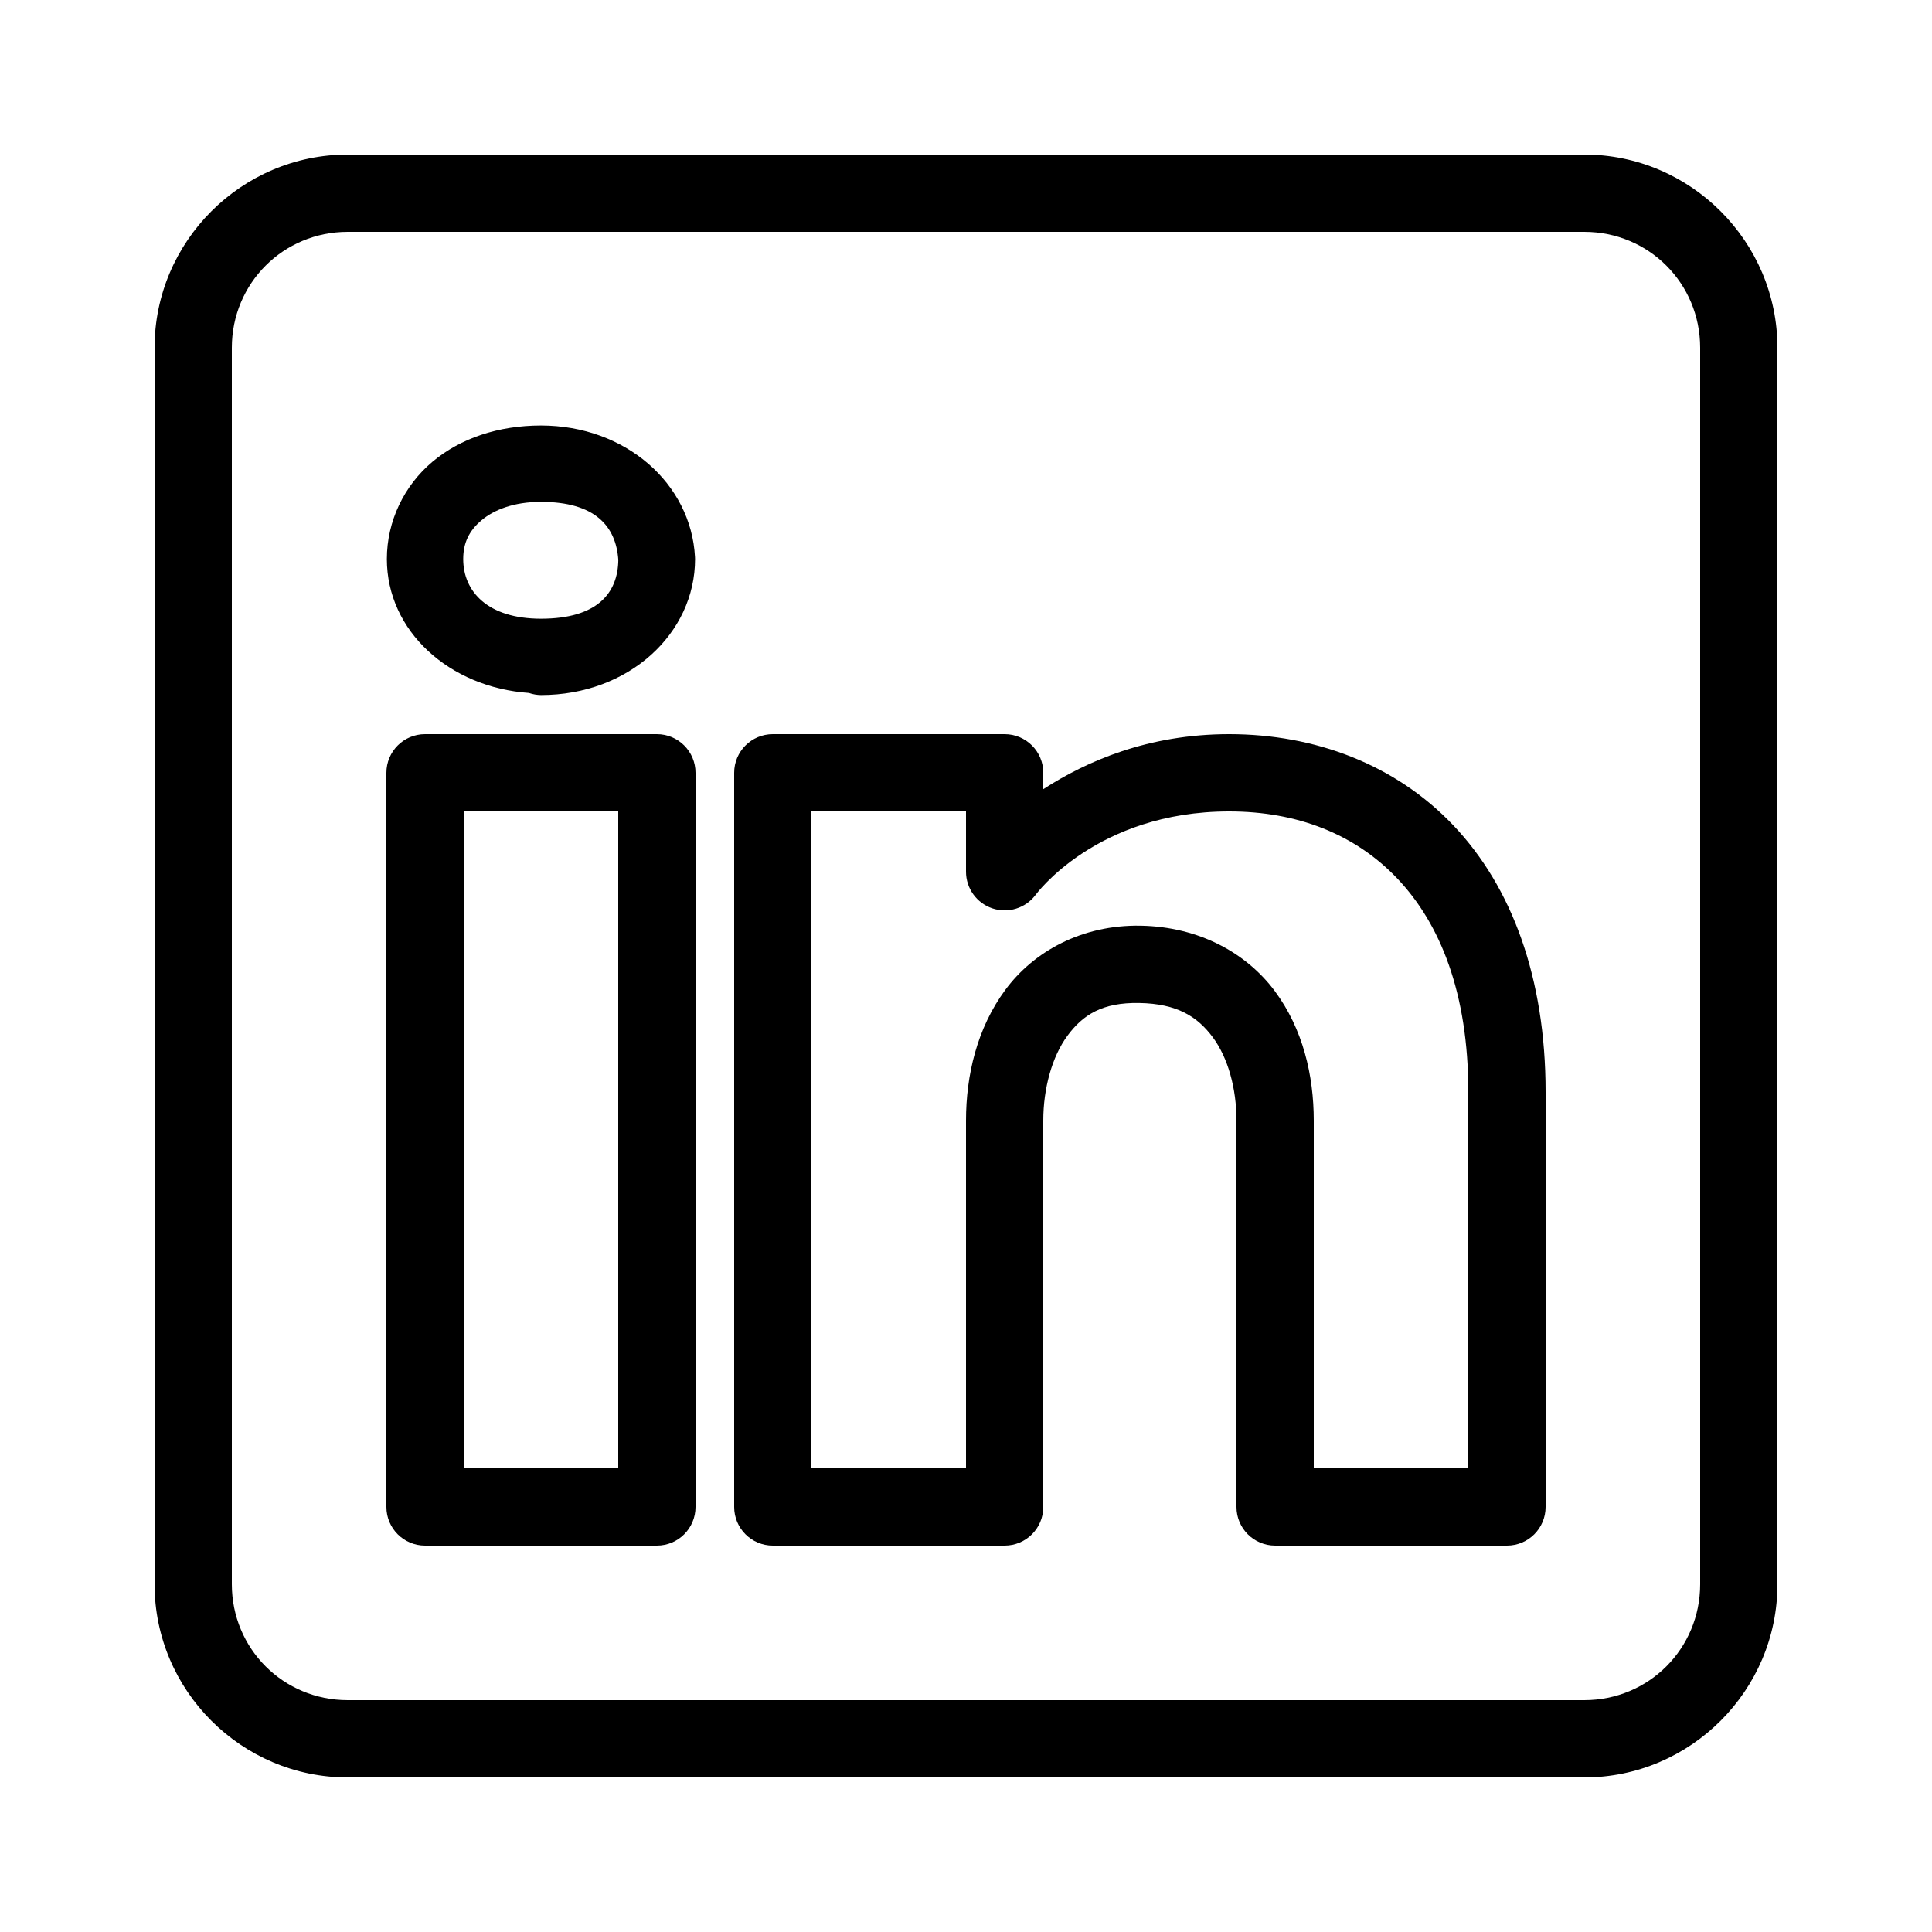
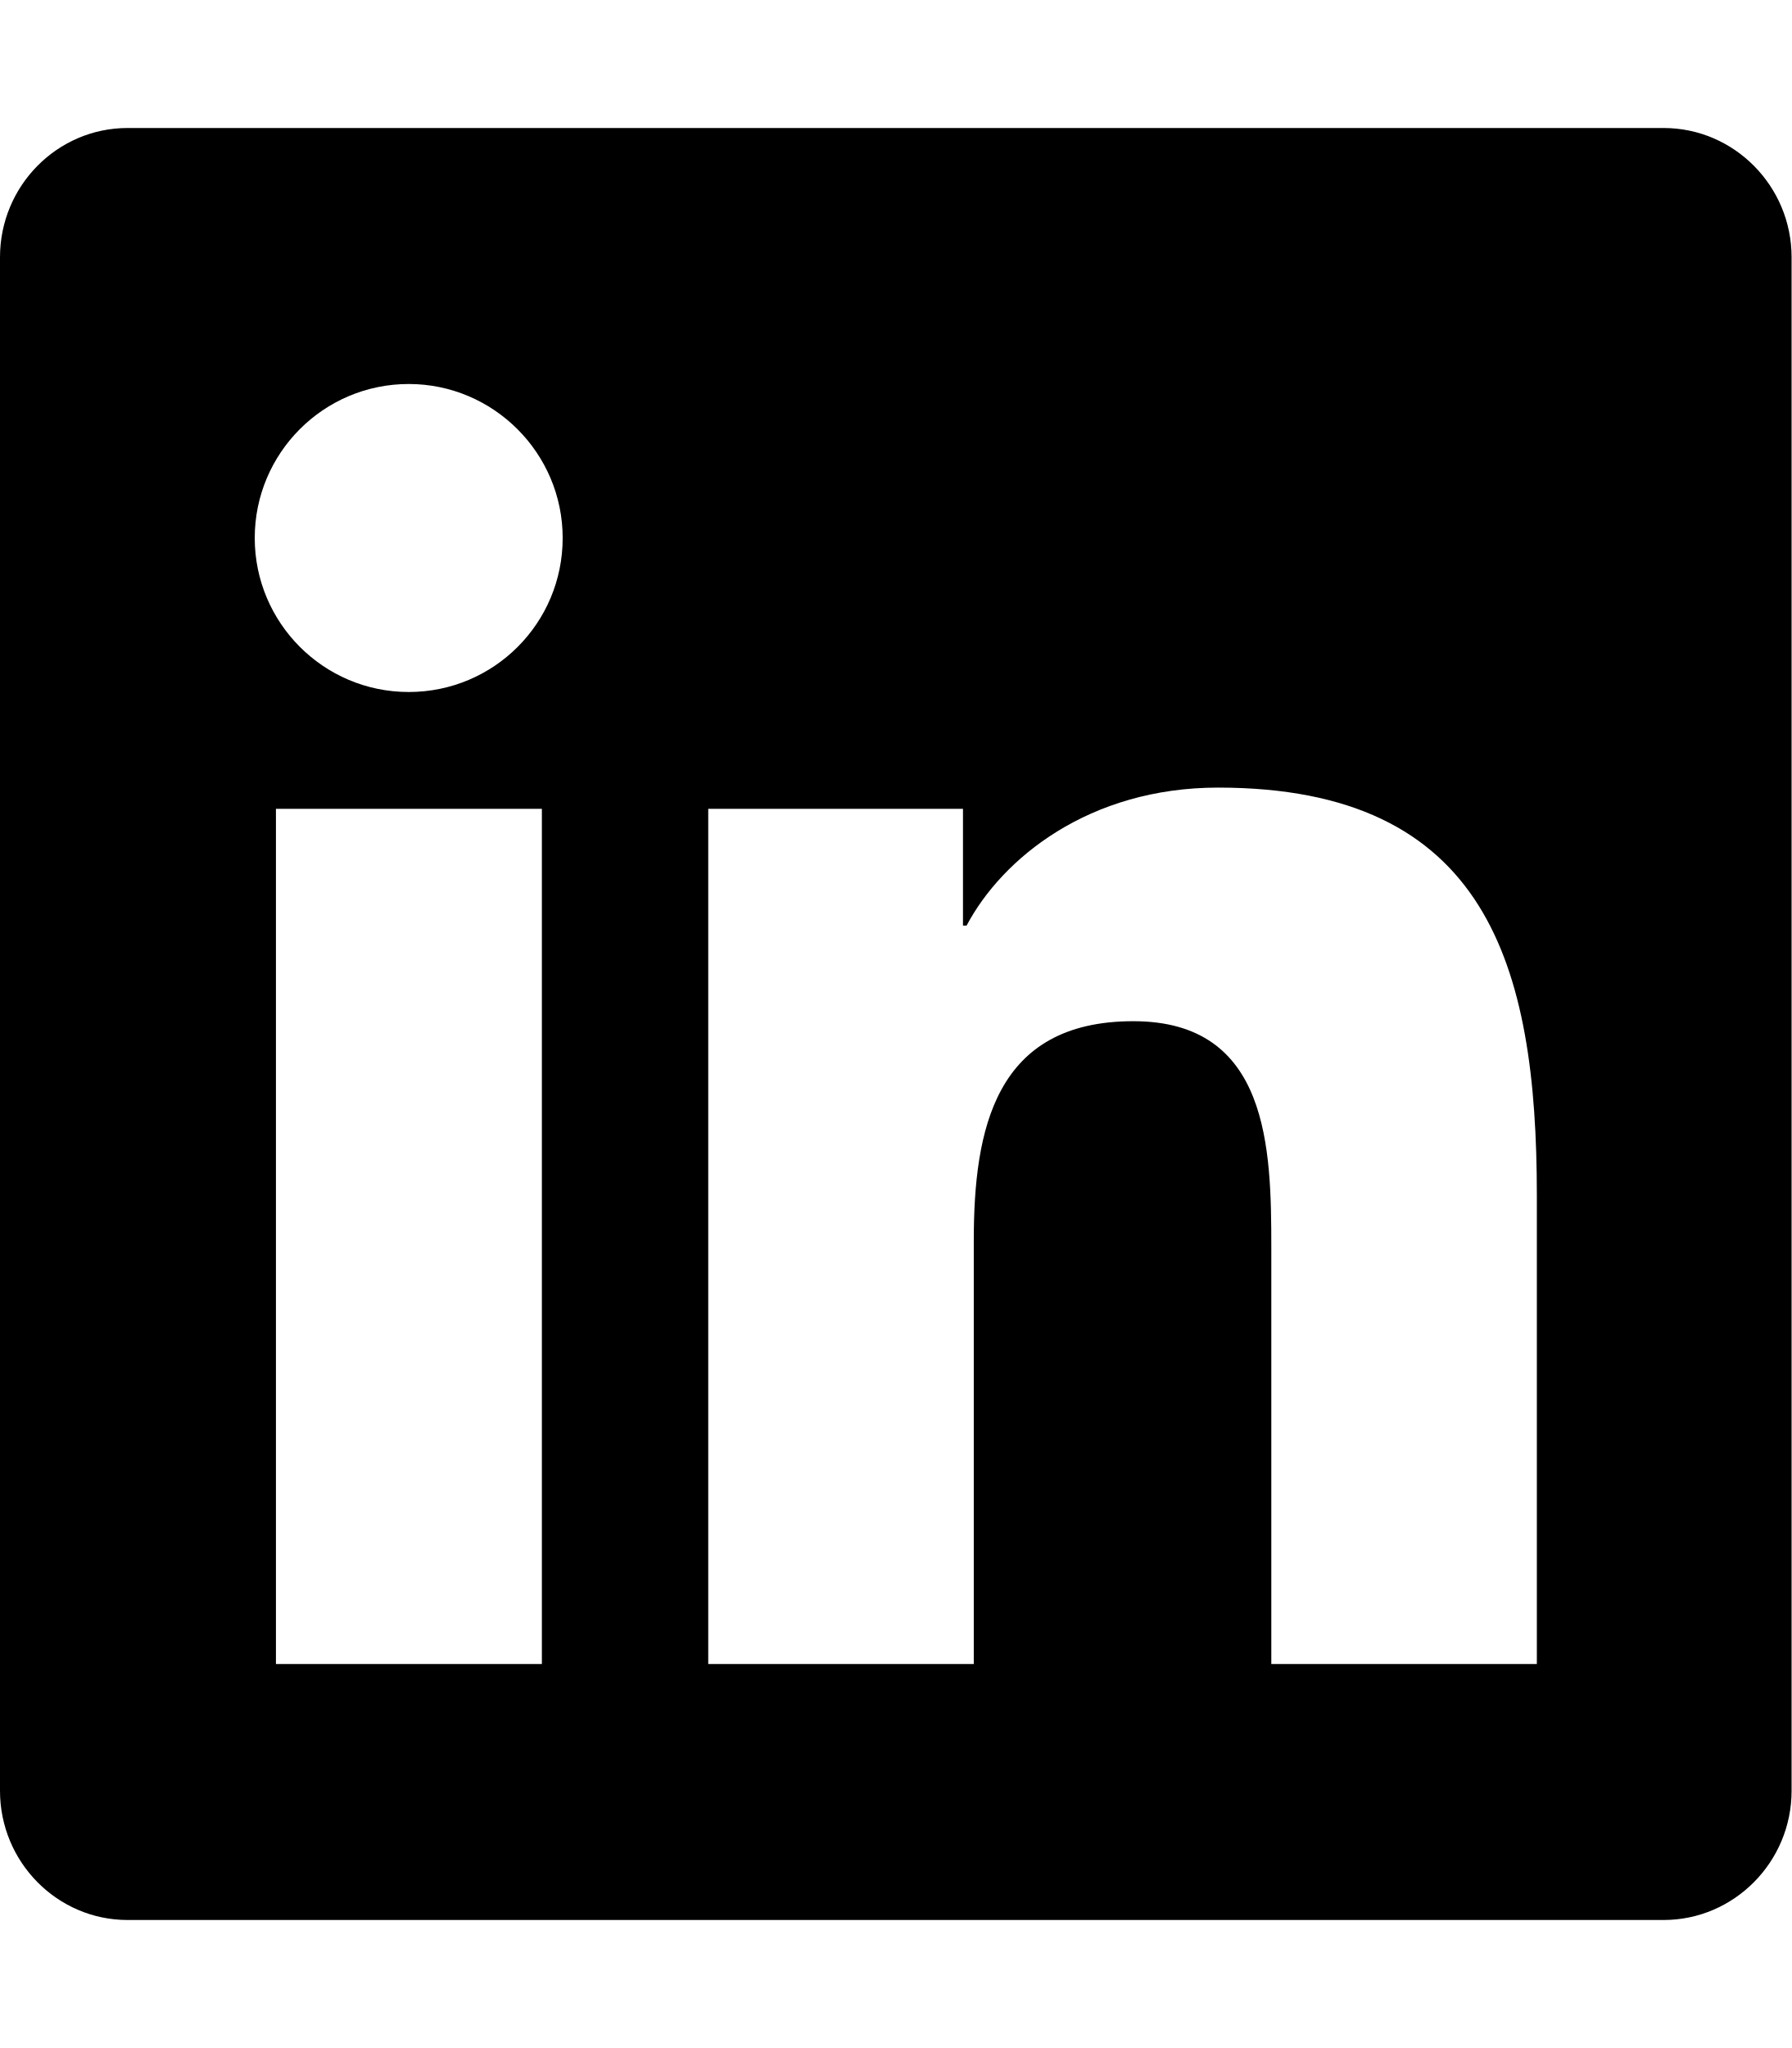
- <svg xmlns="http://www.w3.org/2000/svg" x="0px" y="0px" width="100" height="100" viewBox="0 0 50 50">
-   <path d="M 9 4 C 6.25 4 4 6.25 4 9 L 4 41 C 4 43.75 6.25 46 9 46 L 41 46 C 43.75 46 46 43.75 46 41 L 46 9 C 46 6.25 43.75 4 41 4 L 9 4 z M 9 6 L 41 6 C 42.668 6 44 7.332 44 9 L 44 41 C 44 42.668 42.668 44 41 44 L 9 44 C 7.332 44 6 42.668 6 41 L 6 9 C 6 7.332 7.332 6 9 6 z M 14 11.012 C 12.905 11.012 11.919 11.339 11.189 11.953 C 10.46 12.567 10.012 13.485 10.012 14.467 C 10.012 16.334 11.631 17.79 13.691 17.934 A 0.988 0.988 0 0 0 13.695 17.936 A 0.988 0.988 0 0 0 14 17.988 C 16.273 17.988 17.988 16.396 17.988 14.467 A 0.988 0.988 0 0 0 17.986 14.414 C 17.885 12.514 16.19 11.012 14 11.012 z M 14 12.988 C 15.392 12.988 15.942 13.61 16.002 14.492 C 15.99 15.348 15.46 16.012 14 16.012 C 12.615 16.012 11.988 15.302 11.988 14.467 C 11.988 14.049 12.141 13.734 12.461 13.465 C 12.781 13.195 13.295 12.988 14 12.988 z M 11 19 A 1 1 0 0 0 10 20 L 10 39 A 1 1 0 0 0 11 40 L 17 40 A 1 1 0 0 0 18 39 L 18 33.135 L 18 20 A 1 1 0 0 0 17 19 L 11 19 z M 20 19 A 1 1 0 0 0 19 20 L 19 39 A 1 1 0 0 0 20 40 L 26 40 A 1 1 0 0 0 27 39 L 27 29 C 27 28.17 27.226 27.345 27.625 26.805 C 28.024 26.264 28.526 25.94 29.482 25.957 C 30.468 25.974 30.99 26.312 31.385 26.842 C 31.78 27.372 32 28.167 32 29 L 32 39 A 1 1 0 0 0 33 40 L 39 40 A 1 1 0 0 0 40 39 L 40 28.262 C 40 25.3 39.123 22.954 37.619 21.367 C 36.115 19.78 34.024 19 31.812 19 C 29.71 19 28.111 19.705 27 20.424 L 27 20 A 1 1 0 0 0 26 19 L 20 19 z M 12 21 L 16 21 L 16 33.135 L 16 38 L 12 38 L 12 21 z M 21 21 L 25 21 L 25 22.561 A 1 1 0 0 0 26.799 23.162 C 26.799 23.162 28.369 21 31.812 21 C 33.566 21 35.069 21.583 36.168 22.742 C 37.267 23.902 38 25.688 38 28.262 L 38 38 L 34 38 L 34 29 C 34 27.833 33.72 26.627 32.99 25.646 C 32.26 24.666 31.032 23.983 29.518 23.957 C 27.996 23.93 26.748 24.627 26.016 25.619 C 25.284 26.611 25 27.83 25 29 L 25 38 L 21 38 L 21 21 z" />
+ <svg xmlns="http://www.w3.org/2000/svg" viewBox="0 0 448 512">
+   <path d="M416 32H31.9C14.3 32 0 46.5 0 64.3v383.4C0 465.5 14.3 480 31.9 480H416c17.6 0 32-14.5 32-32.3V64.3c0-17.8-14.4-32.3-32-32.3zM135.4 416H69V202.2h66.5V416zm-33.2-243c-21.3 0-38.5-17.3-38.5-38.5S80.9 96 102.2 96c21.2 0 38.5 17.3 38.5 38.5 0 21.3-17.2 38.5-38.5 38.5zm282.1 243h-66.4V312c0-24.8-.5-56.7-34.5-56.7-34.6 0-39.9 27-39.9 54.9V416h-66.4V202.2h63.7v29.2h.9c8.9-16.8 30.6-34.5 62.9-34.5 67.2 0 79.7 44.3 79.7 101.9V416z" />
</svg>
